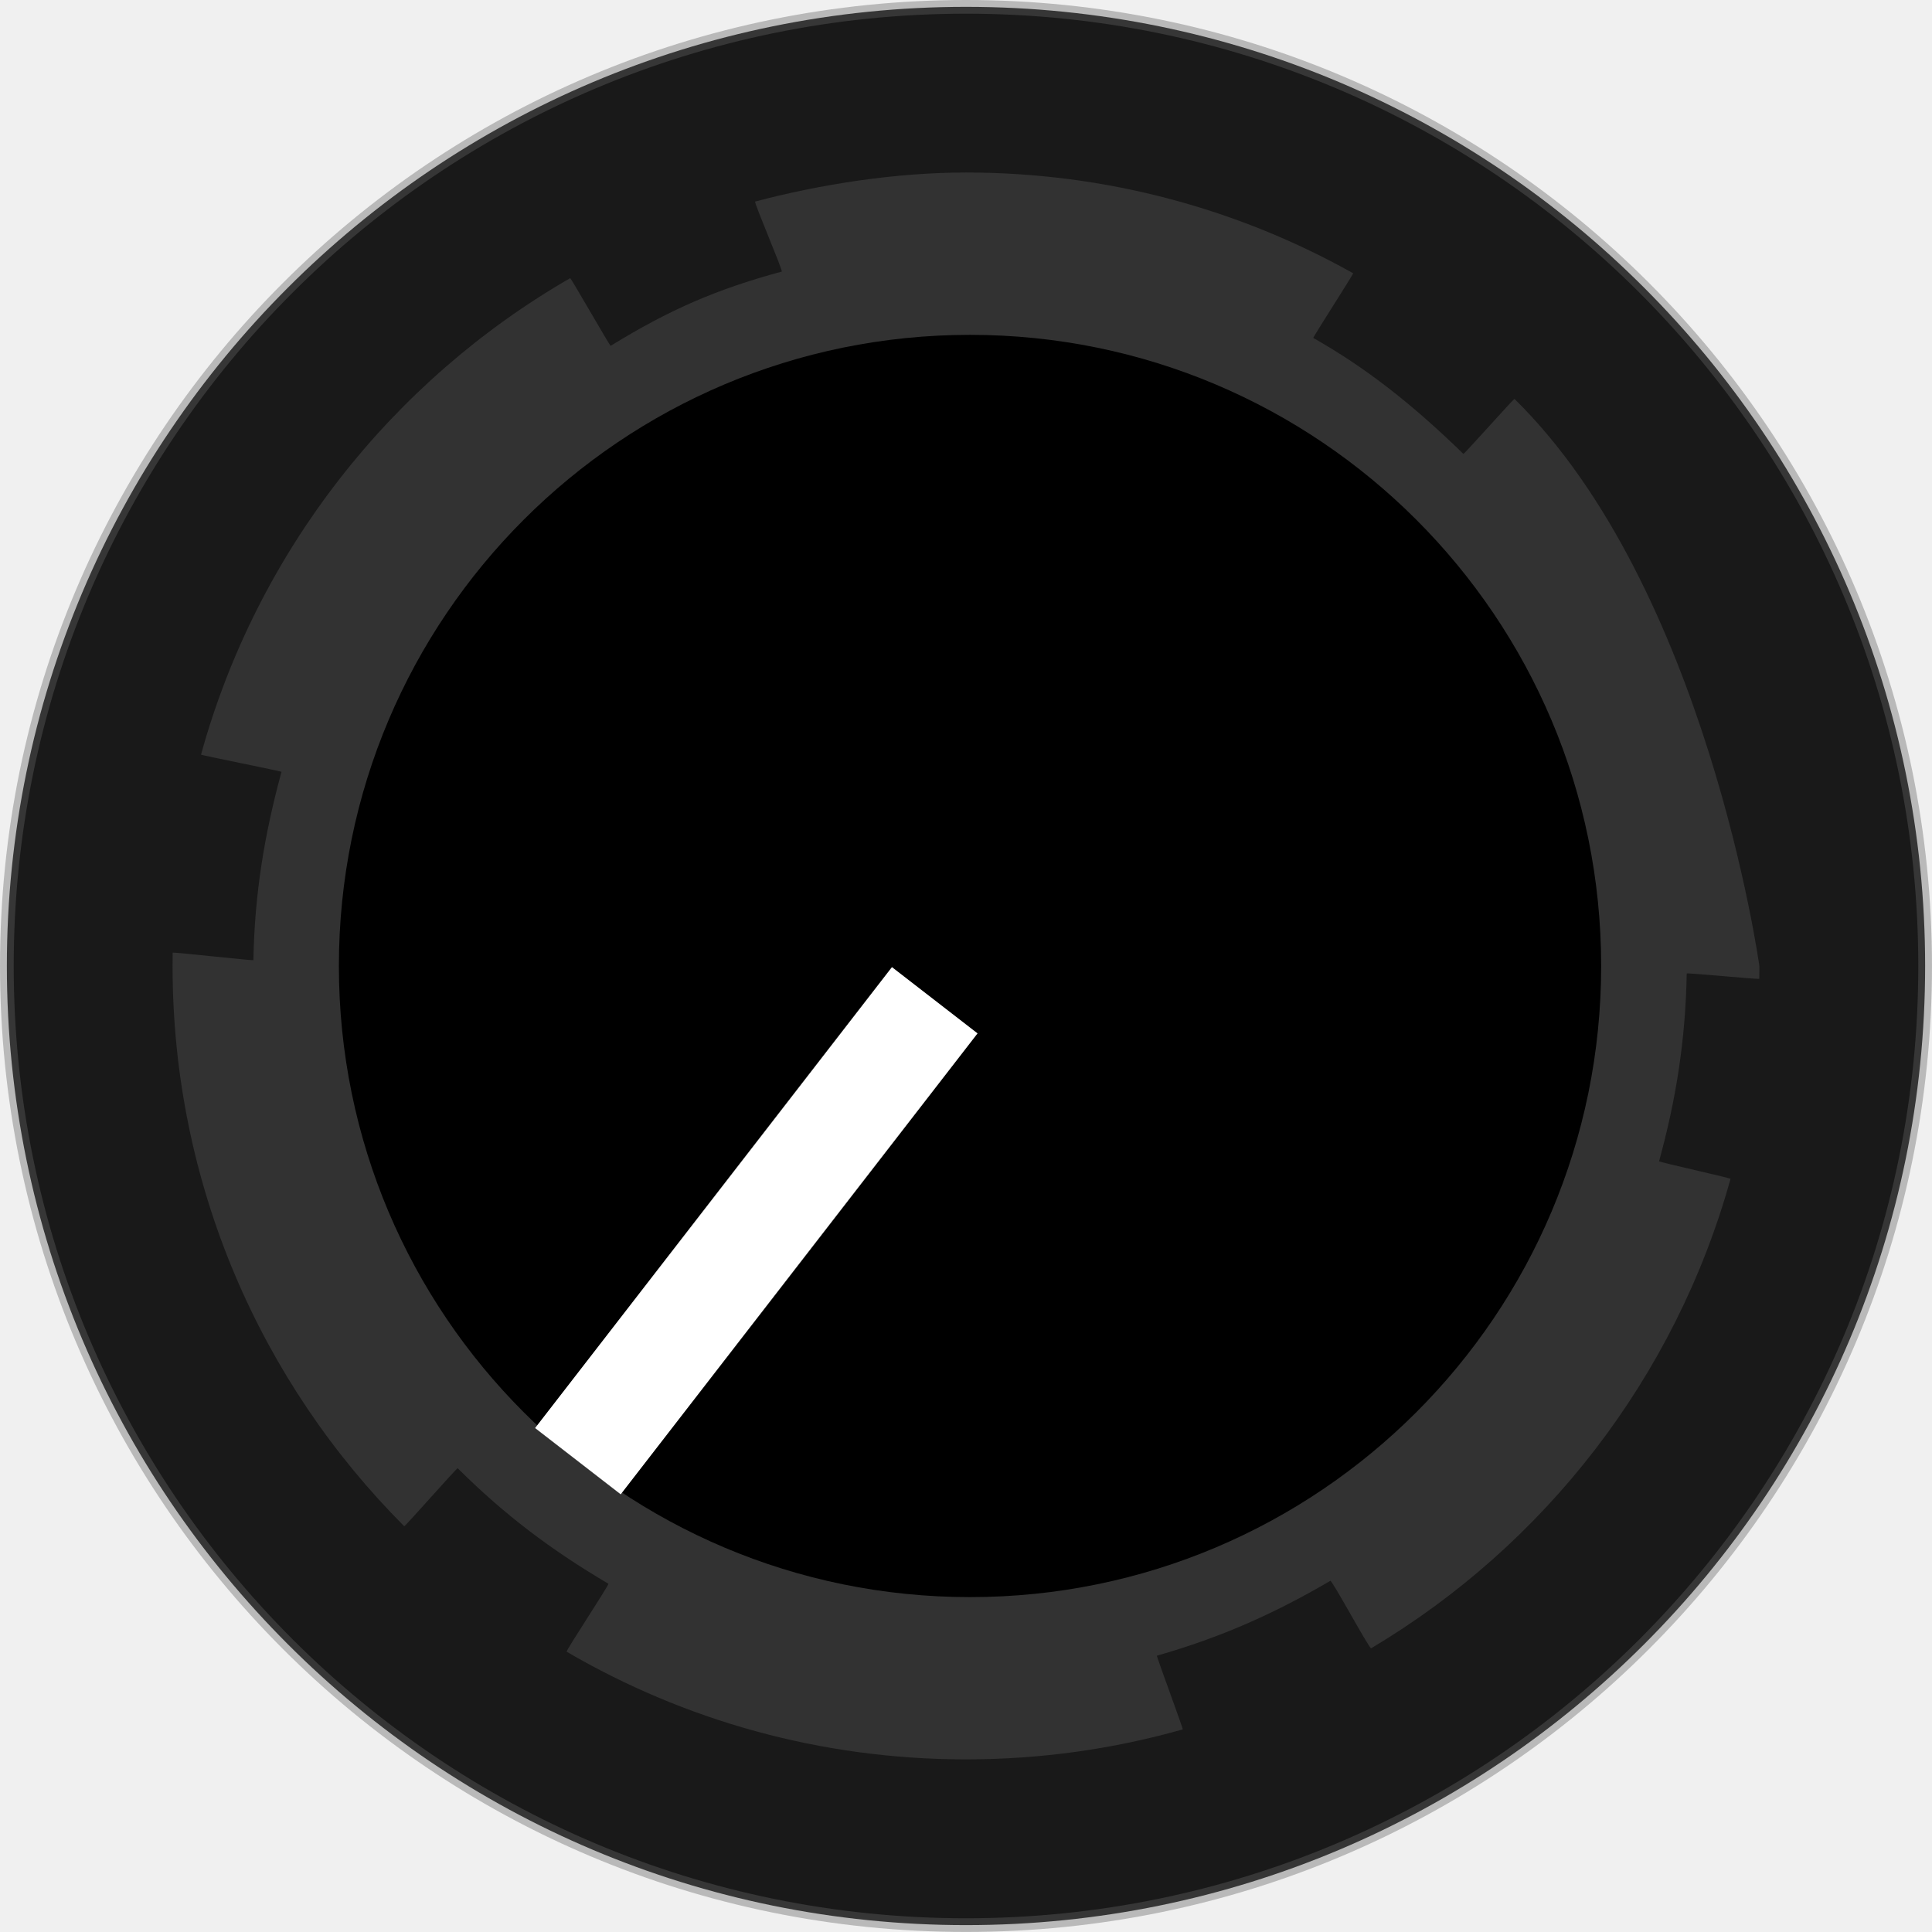
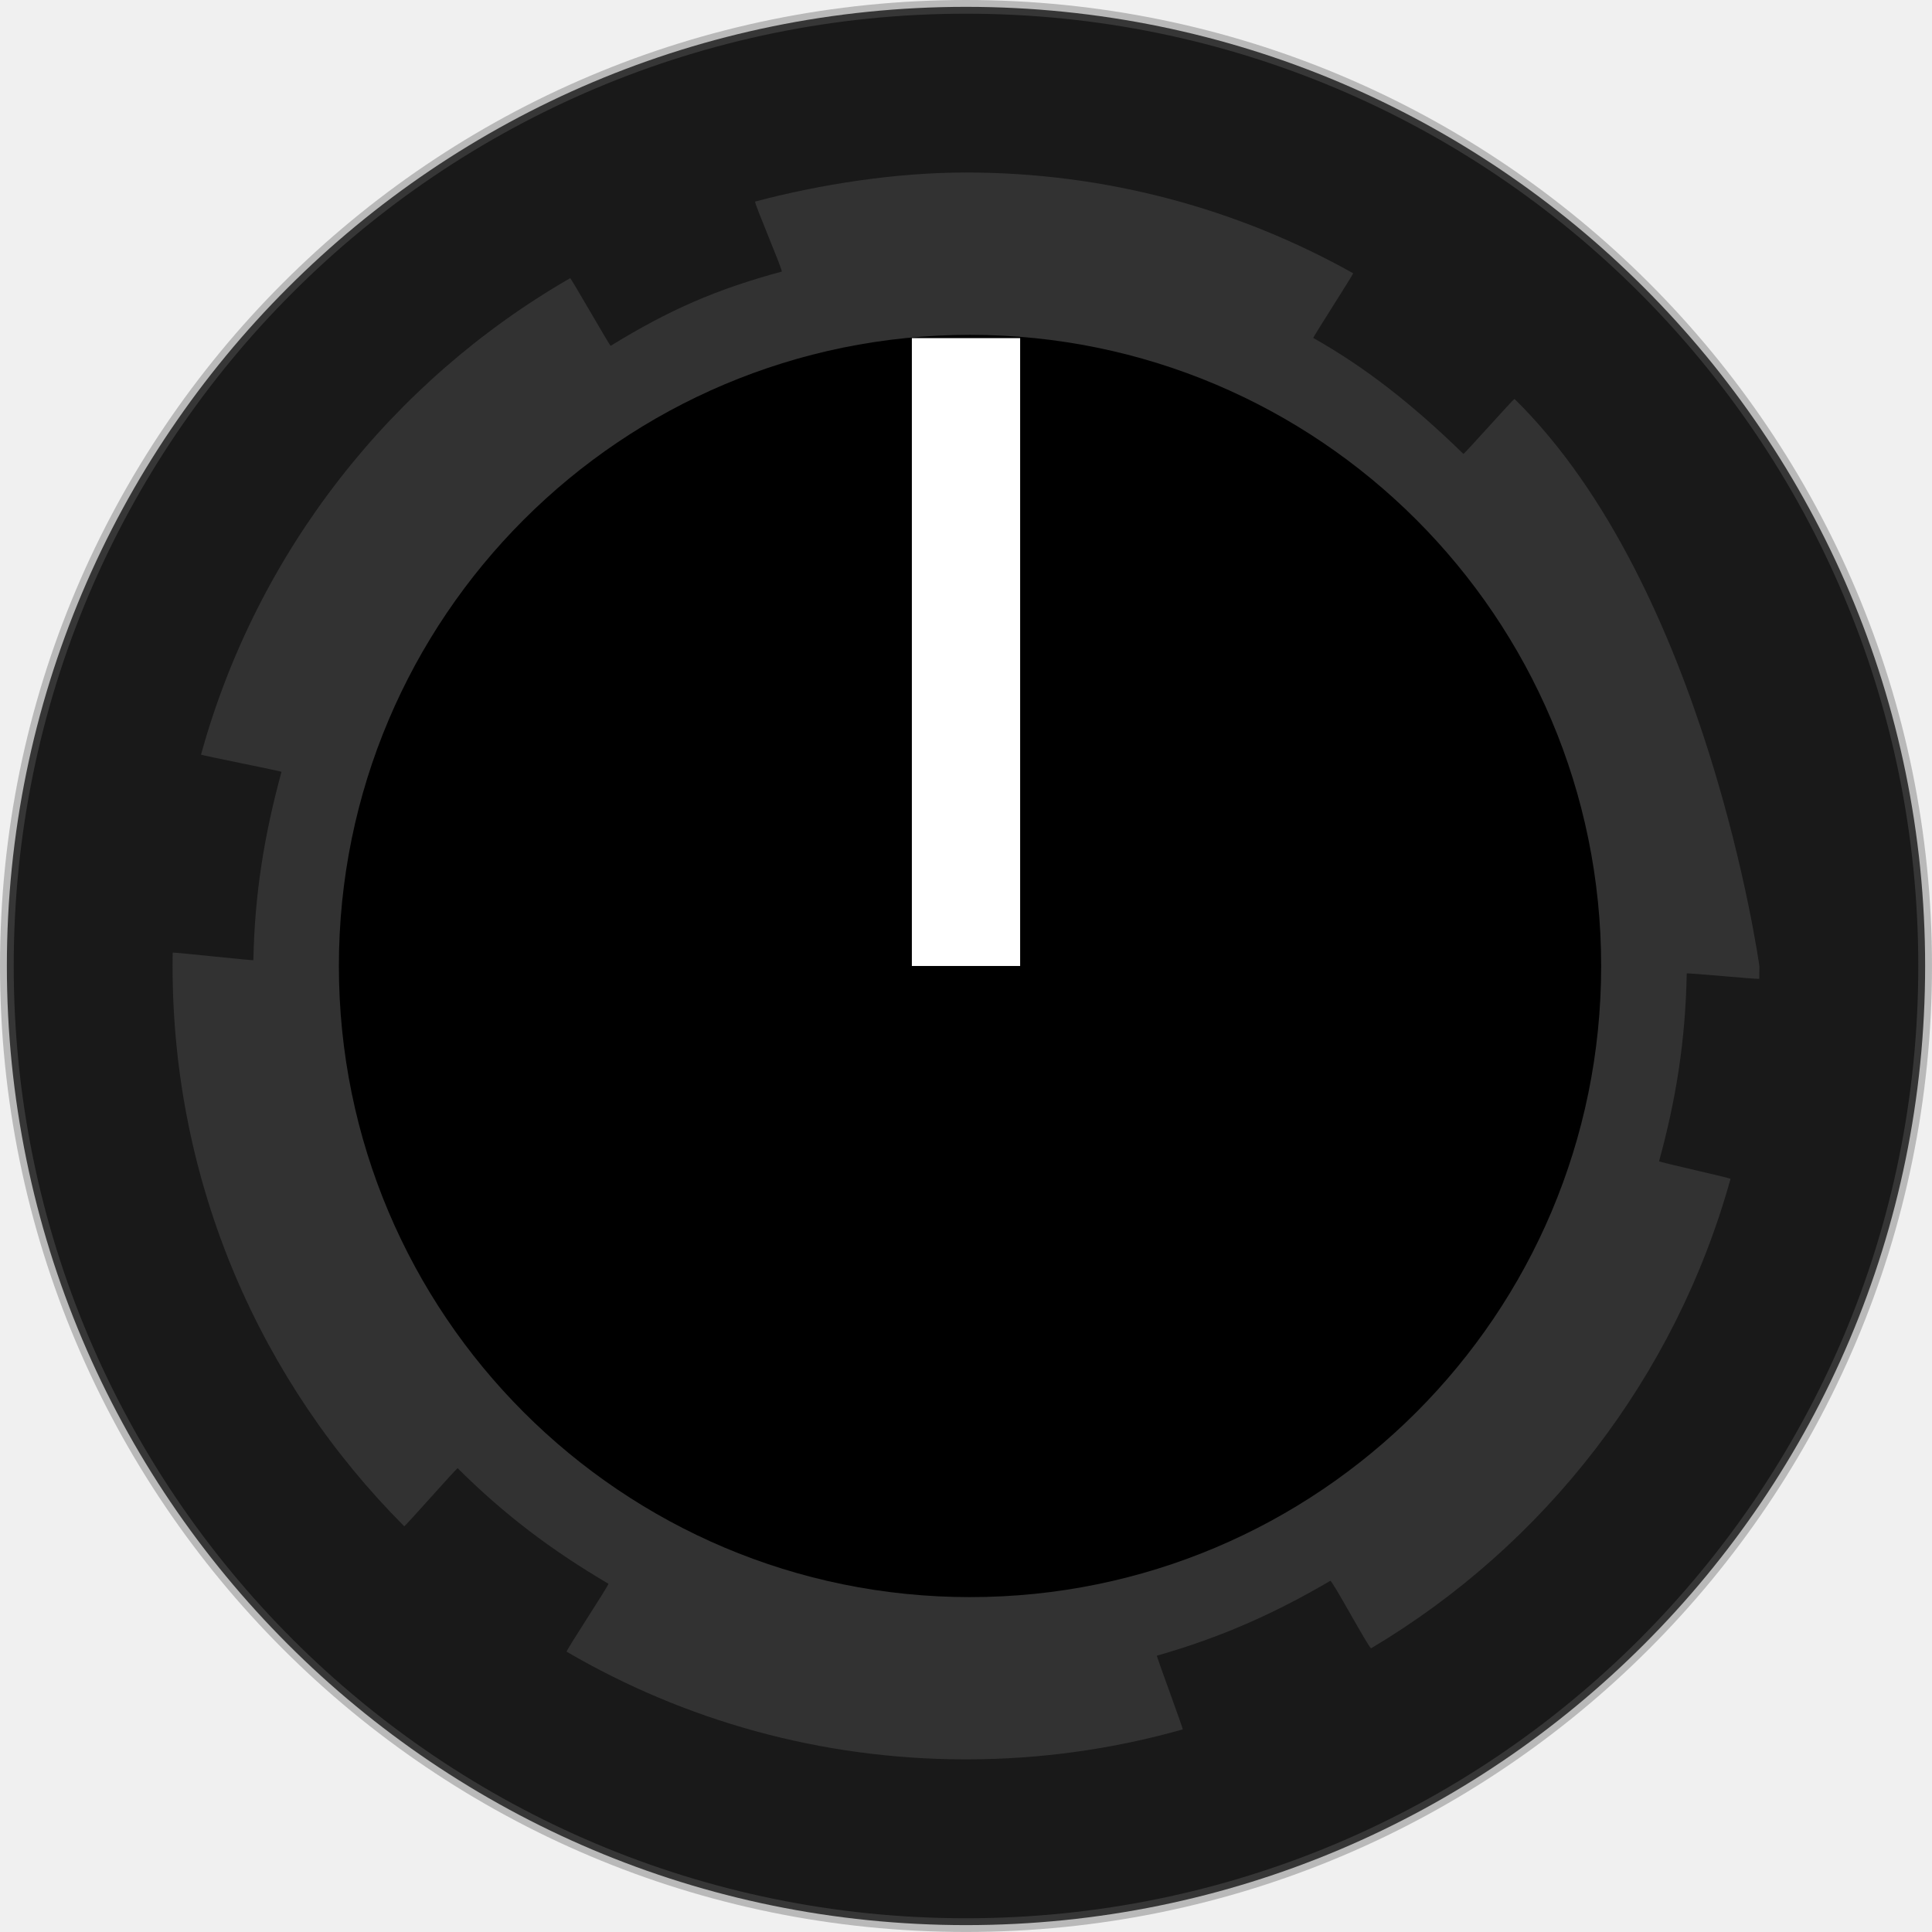
<svg xmlns="http://www.w3.org/2000/svg" width="14.1mm" height="14.1mm" viewBox="0 0 49.961 49.961" id="svg28857" version="1.1">
  <defs id="defs28859" />
  <g id="layer10" style="display:inline" transform="translate(-1.041723,-0.6313519)">
    <circle transform="translate(-337.8768,-464.5247)" r="24.803" cy="490.136" cx="363.899" id="path12117-3-59-1-0-6-7-6-9-8-10-2" style="display:inline;opacity:1;fill:#191919;fill-opacity:1;stroke:#646464;stroke-width:0.354;stroke-linecap:butt;stroke-linejoin:miter;stroke-miterlimit:4;stroke-dasharray:none;stroke-dashoffset:0;stroke-opacity:0.392" />
    <path transform="translate(-337.8768,-464.5247)" style="opacity:1;fill:#323232;fill-opacity:1;stroke:none;stroke-width:0.1;stroke-linecap:butt;stroke-linejoin:miter;stroke-miterlimit:4;stroke-dasharray:none;stroke-dashoffset:0;stroke-opacity:1" d="m 384.416,490.136 c 0,0.111 -8.8e-4,0.221 -0.003,0.331 -3.5e-4,0.022 -1.876,-0.159 -1.876,-0.137 -0.033,1.74 -0.275,3.247 -0.715,4.855 -0.007,0.025 1.854,0.432 1.847,0.457 -1.429,5.141 -4.809,9.47 -9.293,12.138 -0.044,0.026 -1.011,-1.77 -1.056,-1.744 -1.456,0.852 -2.827,1.462 -4.484,1.936 -0.018,0.005 0.687,1.901 0.668,1.906 -1.782,0.505 -3.663,0.775 -5.606,0.775 -3.765,0 -7.293,-1.014 -10.326,-2.784 -0.031,-0.018 1.11,-1.739 1.079,-1.758 -1.481,-0.874 -2.685,-1.781 -3.897,-2.987 -0.018,-0.018 -1.365,1.518 -1.383,1.5 -3.702,-3.711 -5.99,-8.833 -5.99,-14.489 0,-0.115 9.5e-4,-0.23 0.003,-0.345 2.6e-4,-0.015 2.086,0.211 2.087,0.196 0.033,-1.737 0.289,-3.265 0.727,-4.87 0.004,-0.016 -2.085,-0.43 -2.081,-0.446 1.448,-5.251 4.93,-9.659 9.546,-12.321 0.018,-0.011 1.029,1.761 1.047,1.75 1.526,-0.938 2.731,-1.46 4.424,-1.92 0.042,-0.011 -0.729,-1.8 -0.687,-1.811 1.681,-0.445 3.63,-0.751 5.451,-0.751 3.636,0 7.051,0.946 10.012,2.605 0.02,0.011 -1.049,1.663 -1.03,1.674 1.322,0.746 2.536,1.687 3.881,2.997 0.018,0.017 1.305,-1.438 1.323,-1.42 4.977,4.891 6.331,14.662 6.331,14.662 z" id="path12117-2-8-8-3-6-6-9-0-2-2-3-6" />
    <circle transform="translate(-337.8768,-464.5247)" style="opacity:1;fill:#000000;fill-opacity:1;stroke:none;stroke-width:9.999;stroke-linecap:butt;stroke-linejoin:miter;stroke-miterlimit:4;stroke-dasharray:none;stroke-dashoffset:0;stroke-opacity:1" id="path12117-2-44-0-7-0-7-6-5-2-1" cx="364.003" cy="490.136" r="16.321" />
-     <path transform="translate(-337.8768,-464.5247)" style="fill:#000000;fill-opacity:1;fill-rule:evenodd;stroke:#ffffff;stroke-width:2.8;stroke-linecap:butt;stroke-linejoin:miter;stroke-miterlimit:4;stroke-dasharray:none;stroke-opacity:1" d="m 353.863,502.942 9.228,-11.92" id="path12299-4-4-3-0-0-9-4-8-8" />
+     <path transform="translate(-337.8768,-464.5247)" style="fill:#000000;fill-opacity:1;fill-rule:evenodd;stroke:#ffffff;stroke-width:2.8;stroke-linecap:butt;stroke-linejoin:miter;stroke-miterlimit:4;stroke-dasharray:none;stroke-opacity:1" d="m 363.899,473.9 0,16.236" id="path12299-4-4-3-0-0-9-4-8-8" />
  </g>
</svg>
